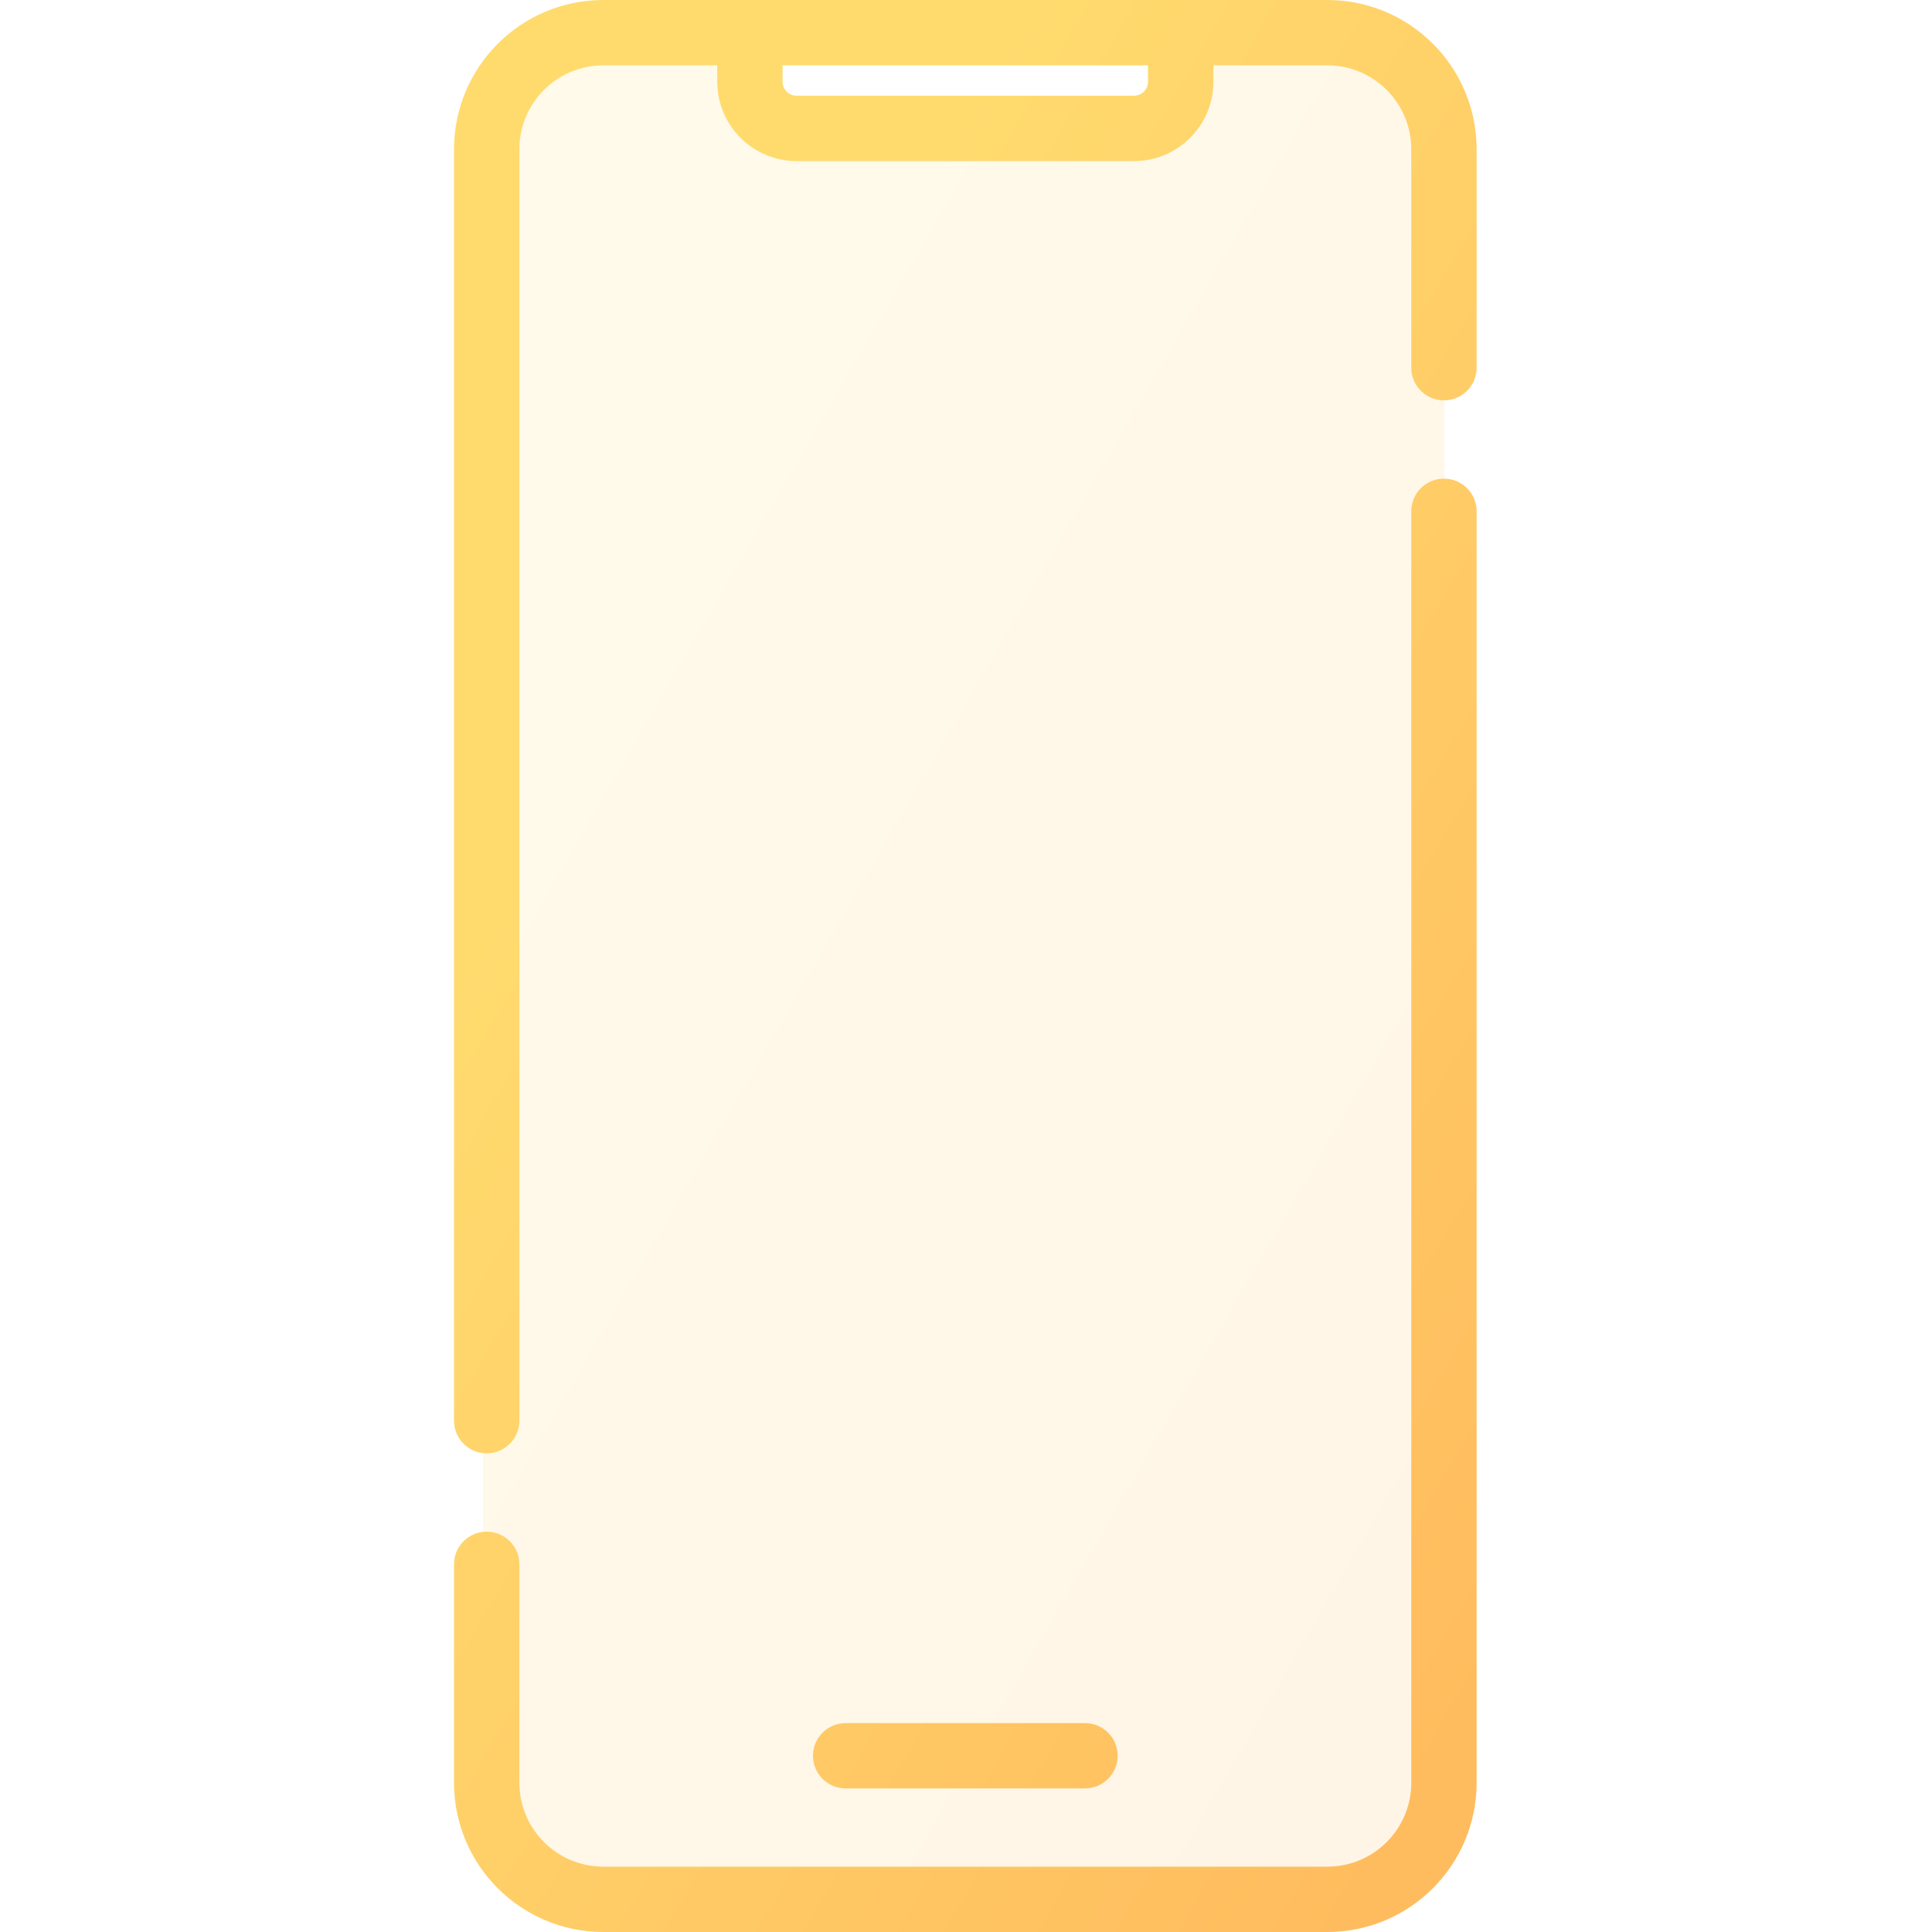
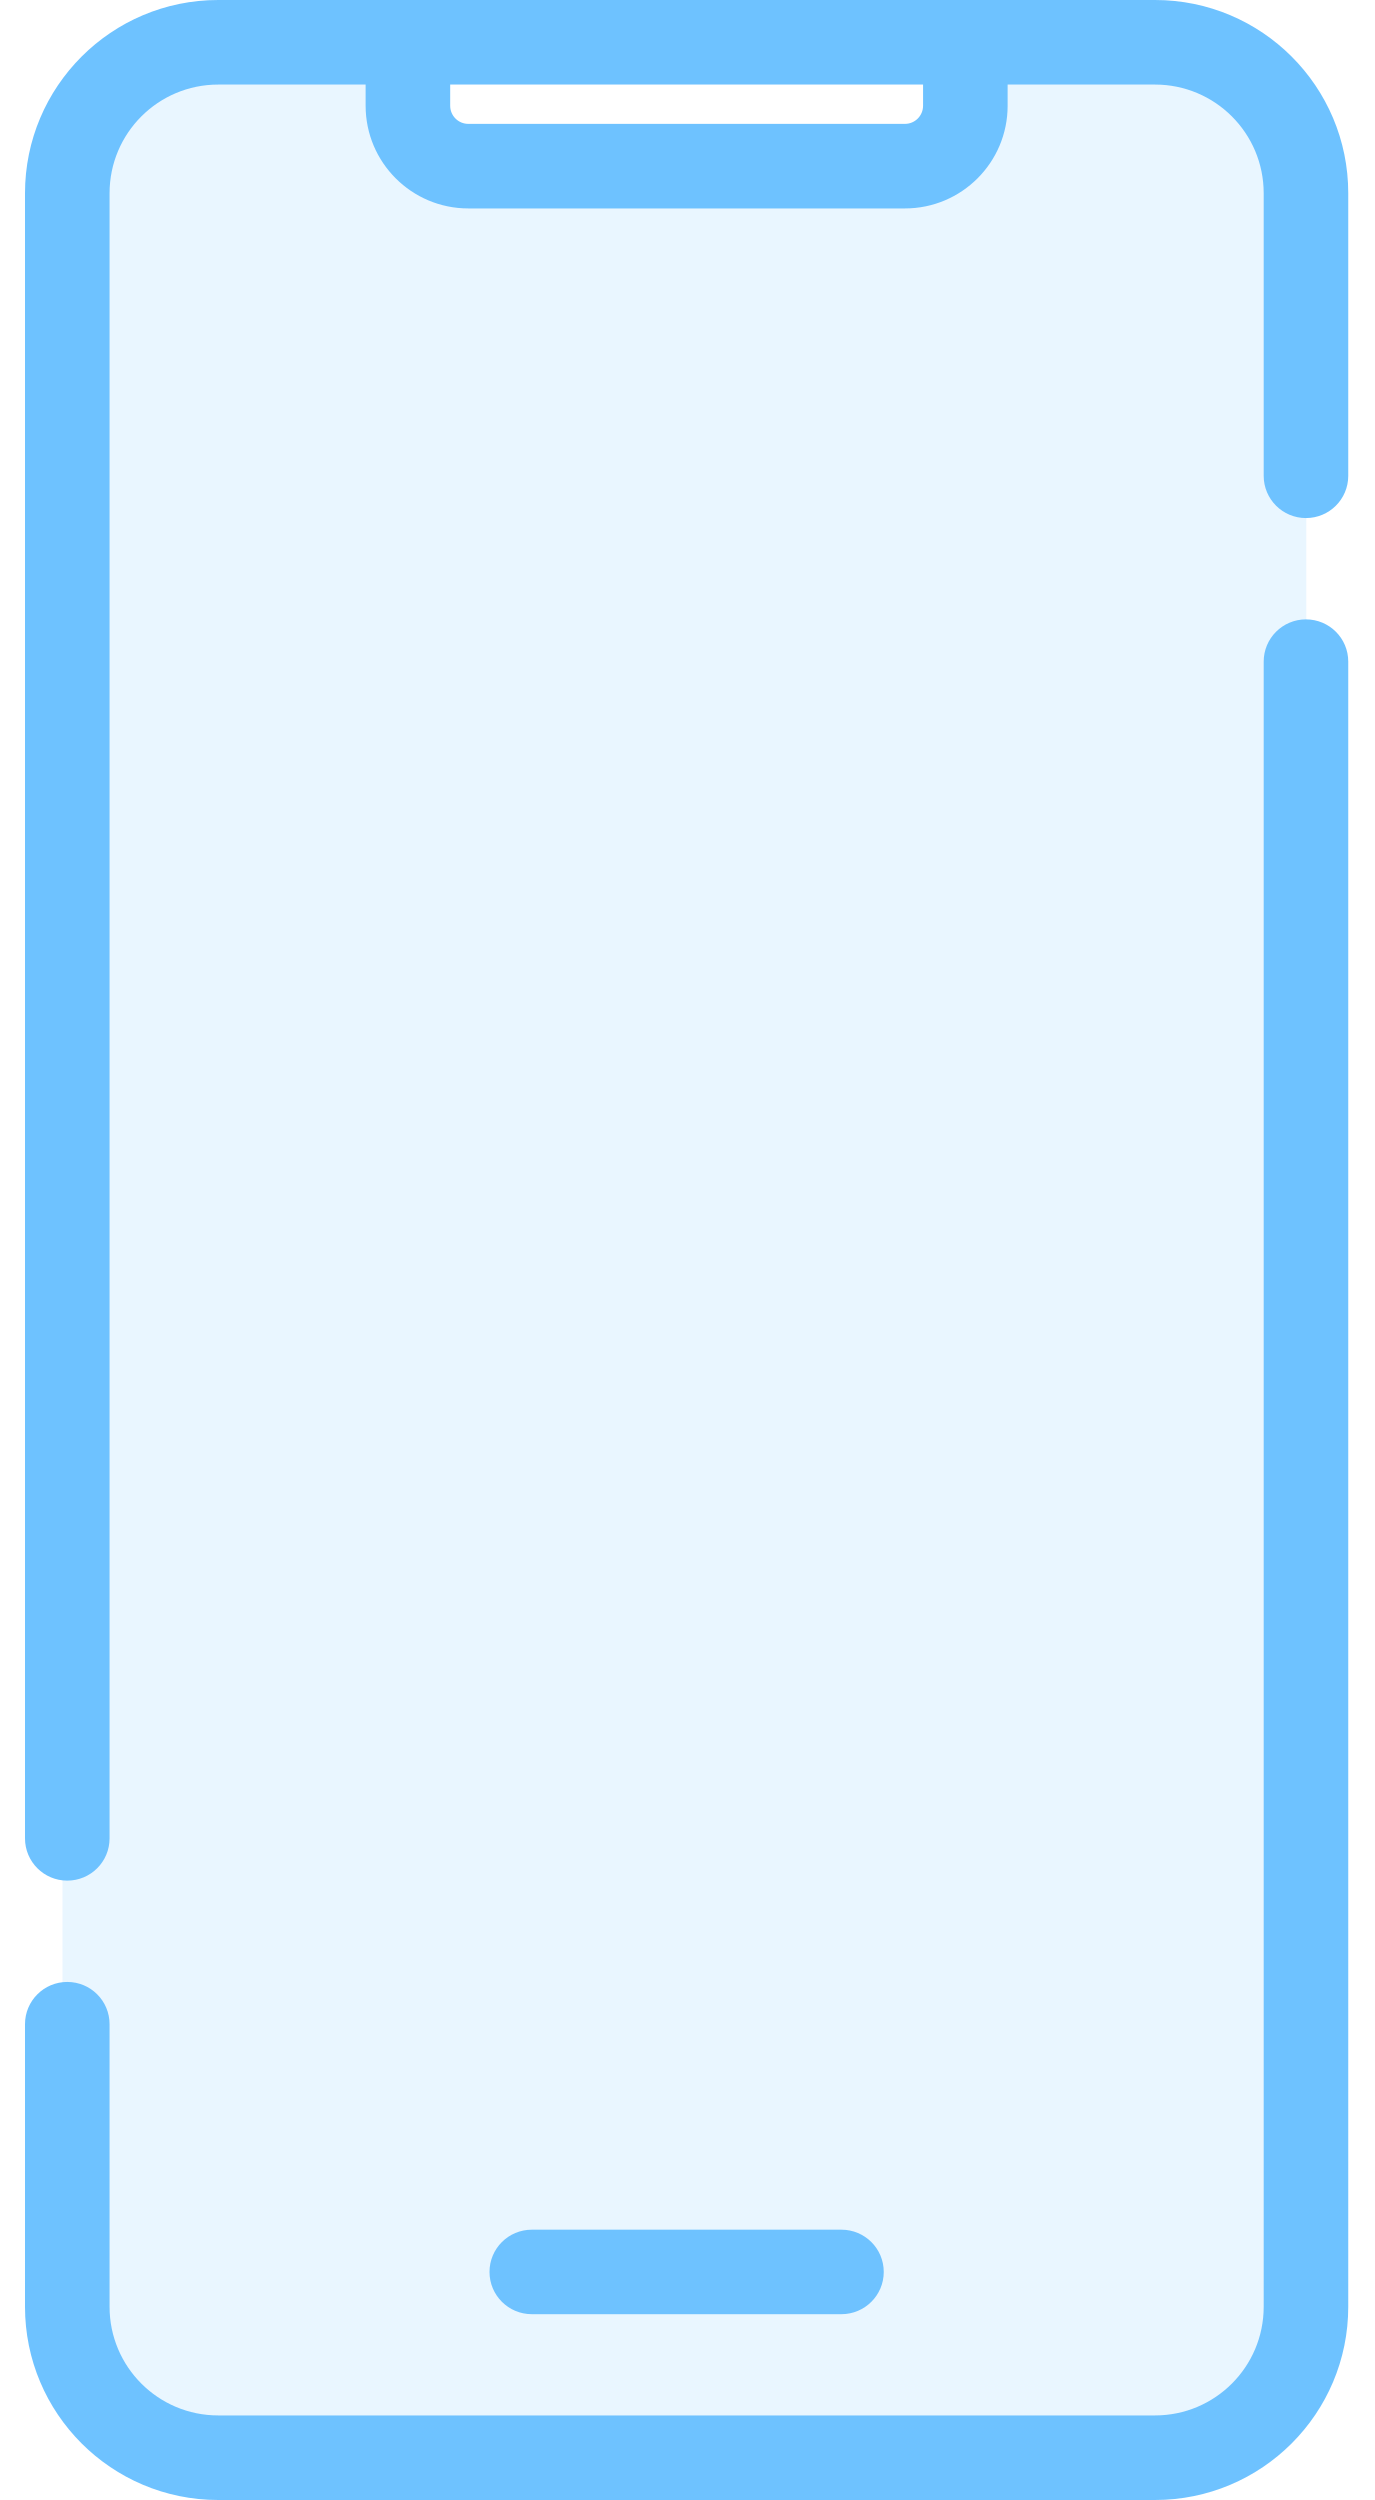
- <svg xmlns="http://www.w3.org/2000/svg" width="40" height="40" viewBox="0 0 22 40" fill="none">
-   <path opacity="0.15" fill-rule="evenodd" clip-rule="evenodd" d="M3 1C1.895 1 1 1.895 1 3V37C1 38.105 1.895 39 3 39H18.9C20.005 39 20.9 38.105 20.9 37V3C20.9 1.895 20.005 1 18.9 1H15.663V2H6.237V1H3Z" fill="url(#paint0_linear)" />
-   <path d="M8.509 35.675C8.135 35.675 7.832 35.977 7.832 36.351C7.832 36.724 8.135 37.027 8.509 37.027V35.675ZM13.463 37.027C13.837 37.027 14.14 36.724 14.14 36.351C14.14 35.977 13.837 35.675 13.463 35.675V37.027ZM0.4 29.414C0.4 29.788 0.703 30.09 1.076 30.09C1.45 30.09 1.753 29.788 1.753 29.414H0.4ZM1.753 32.387C1.753 32.013 1.45 31.711 1.076 31.711C0.703 31.711 0.4 32.013 0.4 32.387H1.753ZM20.219 7.613C20.219 7.987 20.522 8.289 20.895 8.289C21.269 8.289 21.572 7.987 21.572 7.613H20.219ZM21.572 10.586C21.572 10.212 21.269 9.91 20.895 9.91C20.522 9.91 20.219 10.212 20.219 10.586H21.572ZM18.48 38.647H3.492V40H18.48V38.647ZM3.492 1.353H6.527V0H3.492V1.353ZM5.85 1.692H7.203V0.676H5.85V1.692ZM7.493 3.335H14.479V1.982H7.493V3.335ZM6.527 1.353H15.445V0H6.527V1.353ZM15.445 1.353H18.48V0H15.445V1.353ZM16.122 1.692V0.676H14.769V1.692H16.122ZM8.509 37.027H13.463V35.675H8.509V37.027ZM1.753 29.414V3.092H0.4V29.414H1.753ZM1.753 36.908V32.387H0.4V36.908H1.753ZM20.219 3.092V7.613H21.572V3.092H20.219ZM20.219 10.586V36.908H21.572V10.586H20.219ZM14.479 3.335C15.386 3.335 16.122 2.599 16.122 1.692H14.769C14.769 1.852 14.639 1.982 14.479 1.982V3.335ZM3.492 38.647C2.531 38.647 1.753 37.869 1.753 36.908H0.4C0.4 38.616 1.784 40 3.492 40V38.647ZM18.48 40C20.188 40 21.572 38.616 21.572 36.908H20.219C20.219 37.869 19.441 38.647 18.48 38.647V40ZM18.48 1.353C19.441 1.353 20.219 2.131 20.219 3.092H21.572C21.572 1.384 20.188 0 18.48 0V1.353ZM5.85 1.692C5.85 2.599 6.586 3.335 7.493 3.335V1.982C7.333 1.982 7.203 1.852 7.203 1.692H5.85ZM3.492 0C1.784 0 0.4 1.384 0.4 3.092H1.753C1.753 2.131 2.531 1.353 3.492 1.353V0Z" fill="url(#paint1_linear)" />
+ <svg xmlns="http://www.w3.org/2000/svg" width="22" height="40" viewBox="0 0 22 40" fill="none">
+   <path opacity="0.15" fill-rule="evenodd" clip-rule="evenodd" d="M3 1C1.895 1 1 1.895 1 3V37C1 38.105 1.895 39 3 39H18.9C20.005 39 20.9 38.105 20.9 37V3C20.9 1.895 20.005 1 18.9 1H15.663V2H6.237V1H3Z" fill="url(#paint0_linear_235_58)" />
+   <path d="M8.509 35.675C8.135 35.675 7.832 35.977 7.832 36.351C7.832 36.724 8.135 37.027 8.509 37.027V35.675ZM13.463 37.027C13.837 37.027 14.14 36.724 14.14 36.351C14.14 35.977 13.837 35.675 13.463 35.675V37.027ZM0.4 29.414C0.4 29.788 0.703 30.09 1.076 30.09C1.45 30.09 1.753 29.788 1.753 29.414H0.4ZM1.753 32.387C1.753 32.013 1.45 31.711 1.076 31.711C0.703 31.711 0.4 32.013 0.4 32.387H1.753ZM20.219 7.613C20.219 7.987 20.522 8.289 20.895 8.289C21.269 8.289 21.572 7.987 21.572 7.613H20.219ZM21.572 10.586C21.572 10.212 21.269 9.91 20.895 9.91C20.522 9.91 20.219 10.212 20.219 10.586H21.572ZM18.48 38.647H3.492V40H18.48V38.647ZM3.492 1.353H6.527V0H3.492V1.353ZM5.85 1.692H7.203V0.676H5.85V1.692ZM7.493 3.335H14.479V1.982H7.493V3.335ZM6.527 1.353H15.445V0H6.527V1.353ZM15.445 1.353H18.48V0H15.445V1.353ZM16.122 1.692V0.676H14.769V1.692H16.122ZM8.509 37.027H13.463V35.675H8.509V37.027ZM1.753 29.414V3.092H0.4V29.414H1.753ZM1.753 36.908V32.387H0.4V36.908H1.753ZM20.219 3.092V7.613H21.572V3.092H20.219ZM20.219 10.586V36.908H21.572V10.586H20.219ZM14.479 3.335C15.386 3.335 16.122 2.599 16.122 1.692H14.769C14.769 1.852 14.639 1.982 14.479 1.982V3.335ZM3.492 38.647C2.531 38.647 1.753 37.869 1.753 36.908H0.4C0.4 38.616 1.784 40 3.492 40V38.647ZM18.48 40C20.188 40 21.572 38.616 21.572 36.908H20.219C20.219 37.869 19.441 38.647 18.48 38.647V40ZM18.48 1.353C19.441 1.353 20.219 2.131 20.219 3.092H21.572C21.572 1.384 20.188 0 18.48 0V1.353ZM5.85 1.692C5.85 2.599 6.586 3.335 7.493 3.335V1.982C7.333 1.982 7.203 1.852 7.203 1.692H5.85ZM3.492 0C1.784 0 0.4 1.384 0.4 3.092H1.753C1.753 2.131 2.531 1.353 3.492 1.353V0Z" fill="url(#paint1_linear_235_58)" />
  <defs>
-     <linearGradient id="paint0_linear" x1="2.128" y1="1" x2="30.702" y2="17.524" gradientUnits="userSpaceOnUse">
-       <stop offset="0.259" stop-color="#FFDB6E" />
-       <stop offset="1" stop-color="#FFBC5E" />
+     <linearGradient id="paint0_linear_235_58" x1="2.128" y1="1" x2="30.702" y2="17.524" gradientUnits="userSpaceOnUse">
+       <stop offset="0.259" stop-color="#6EC2FF" />
+       <stop offset="1" stop-color="#6EC2FF" />
    </linearGradient>
-     <linearGradient id="paint1_linear" x1="1.6" y1="8.08974e-07" x2="31.837" y2="17.673" gradientUnits="userSpaceOnUse">
-       <stop offset="0.259" stop-color="#FFDB6E" />
-       <stop offset="1" stop-color="#FFBC5E" />
+     <linearGradient id="paint1_linear_235_58" x1="1.6" y1="8.06736e-07" x2="31.837" y2="17.673" gradientUnits="userSpaceOnUse">
+       <stop offset="0.259" stop-color="#6EC2FF" />
+       <stop offset="1" stop-color="#6EC2FF" />
    </linearGradient>
  </defs>
</svg>
